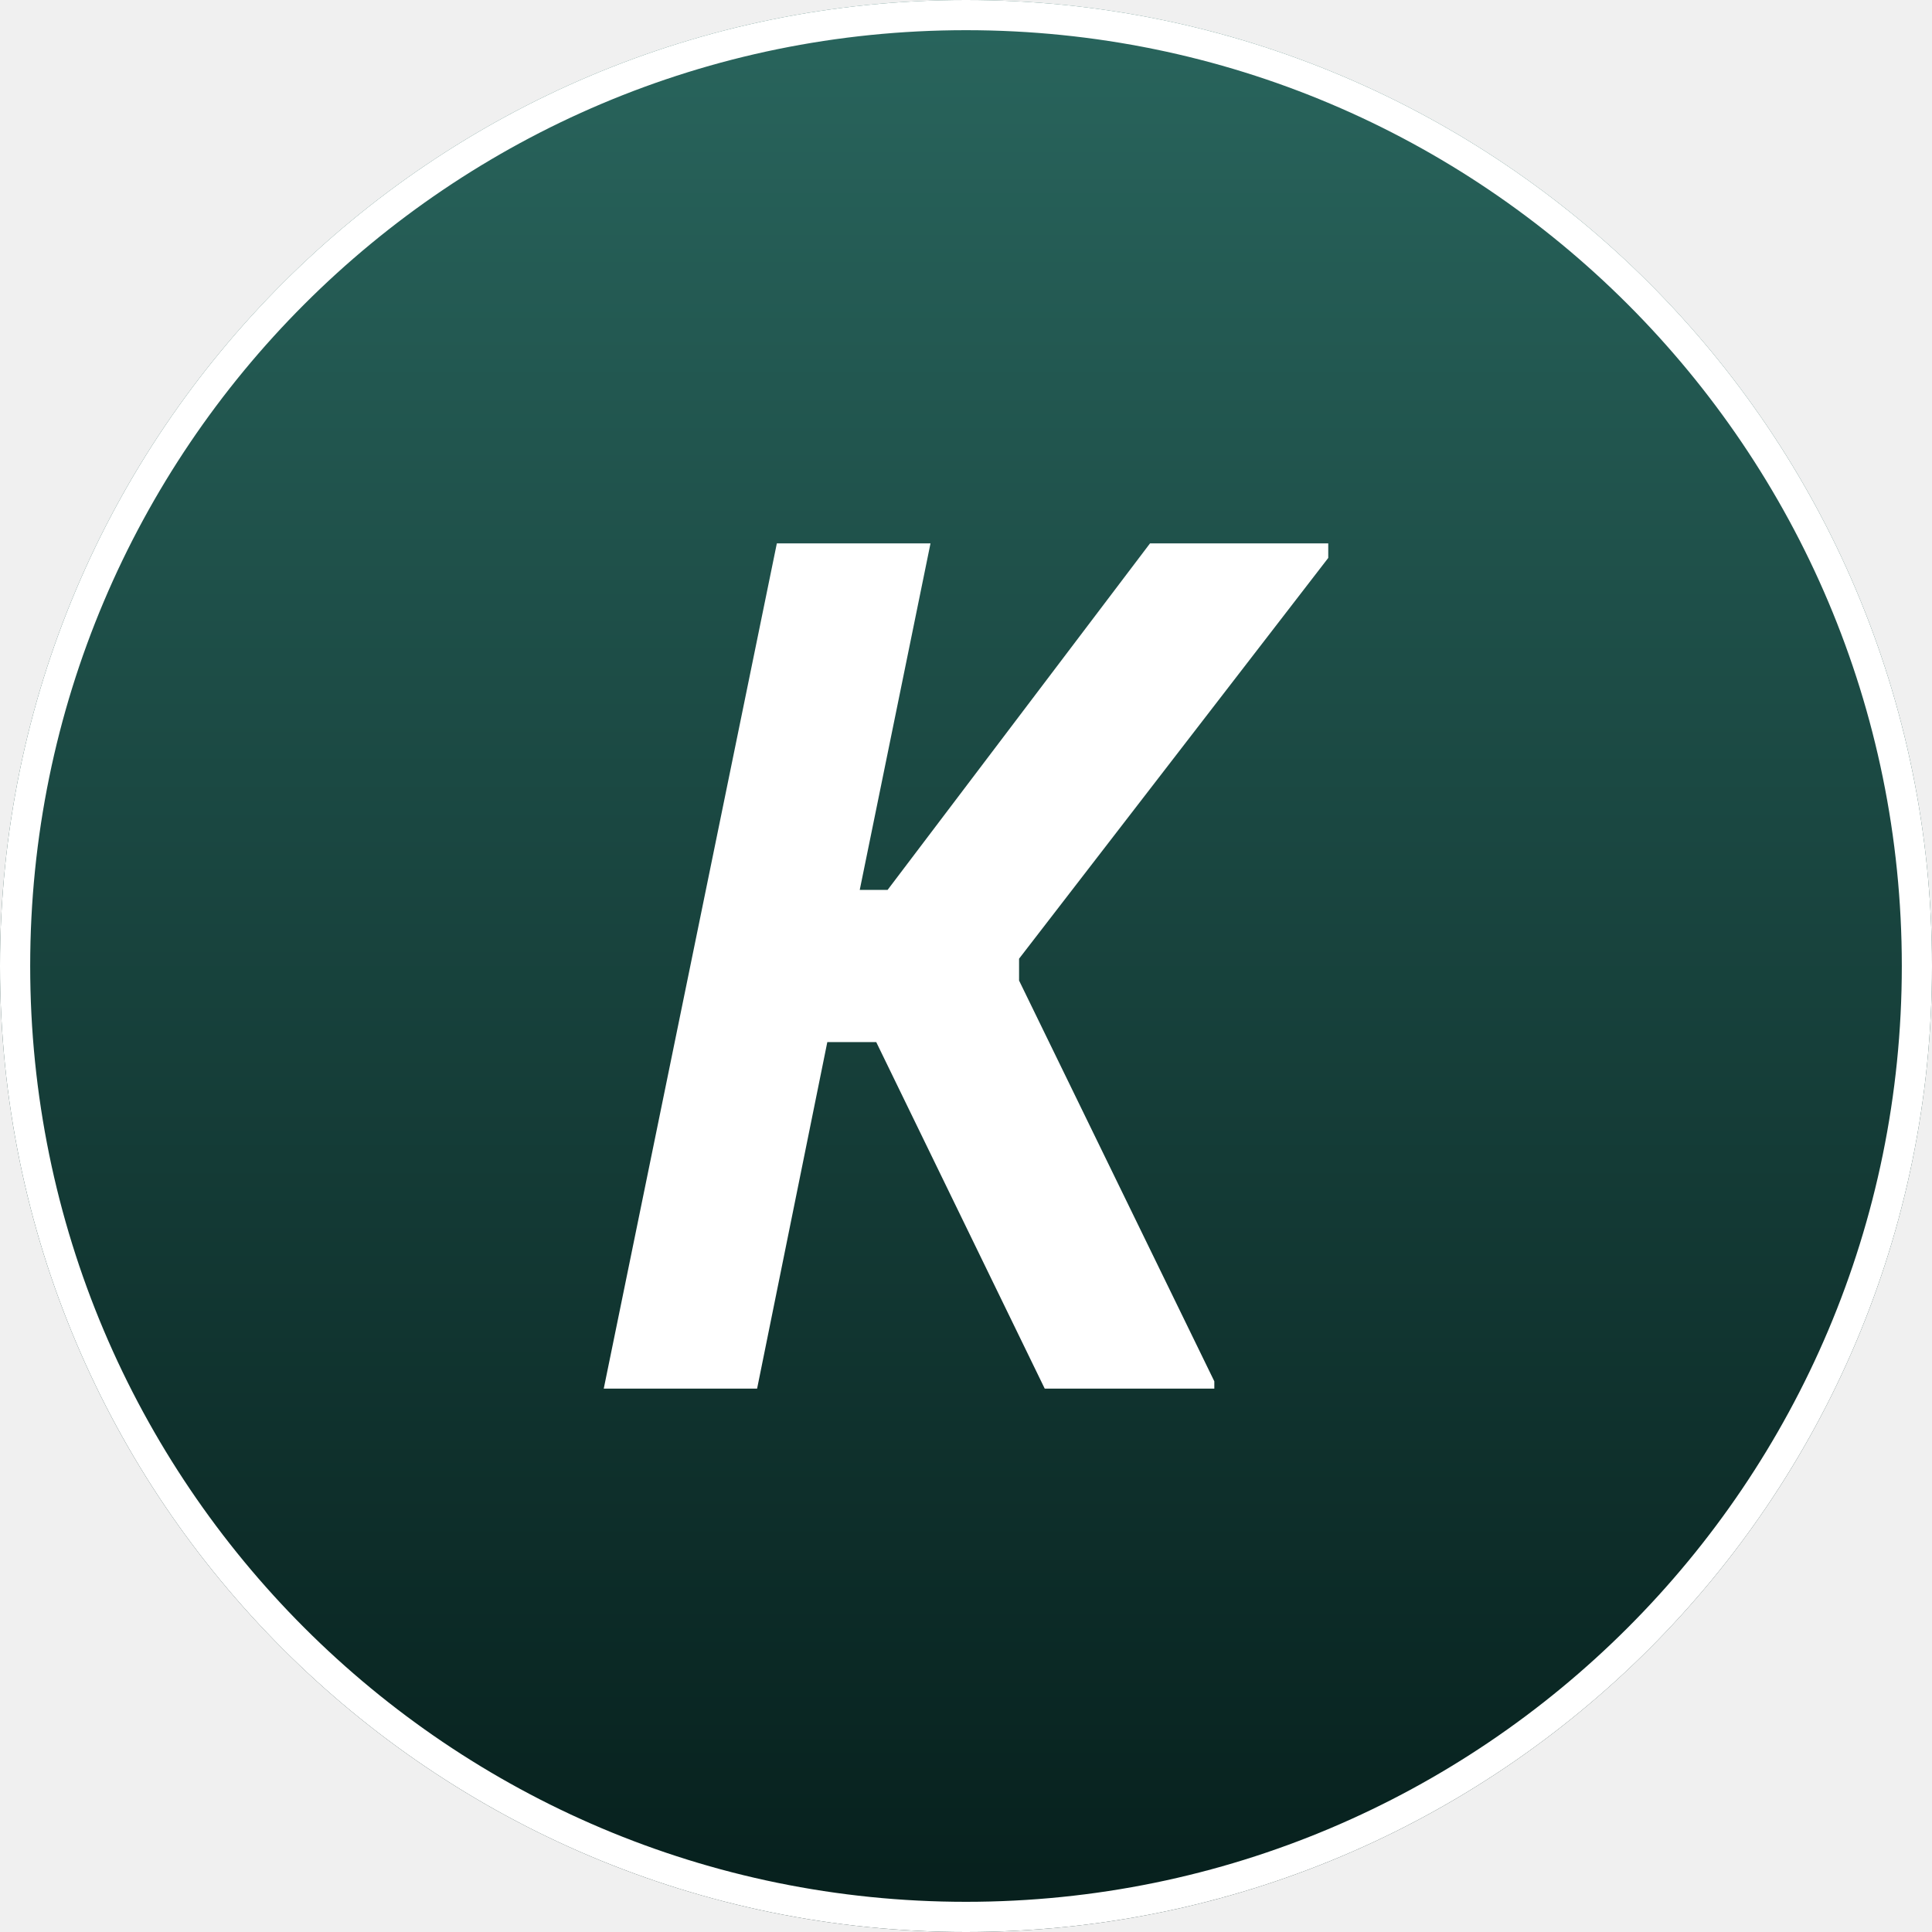
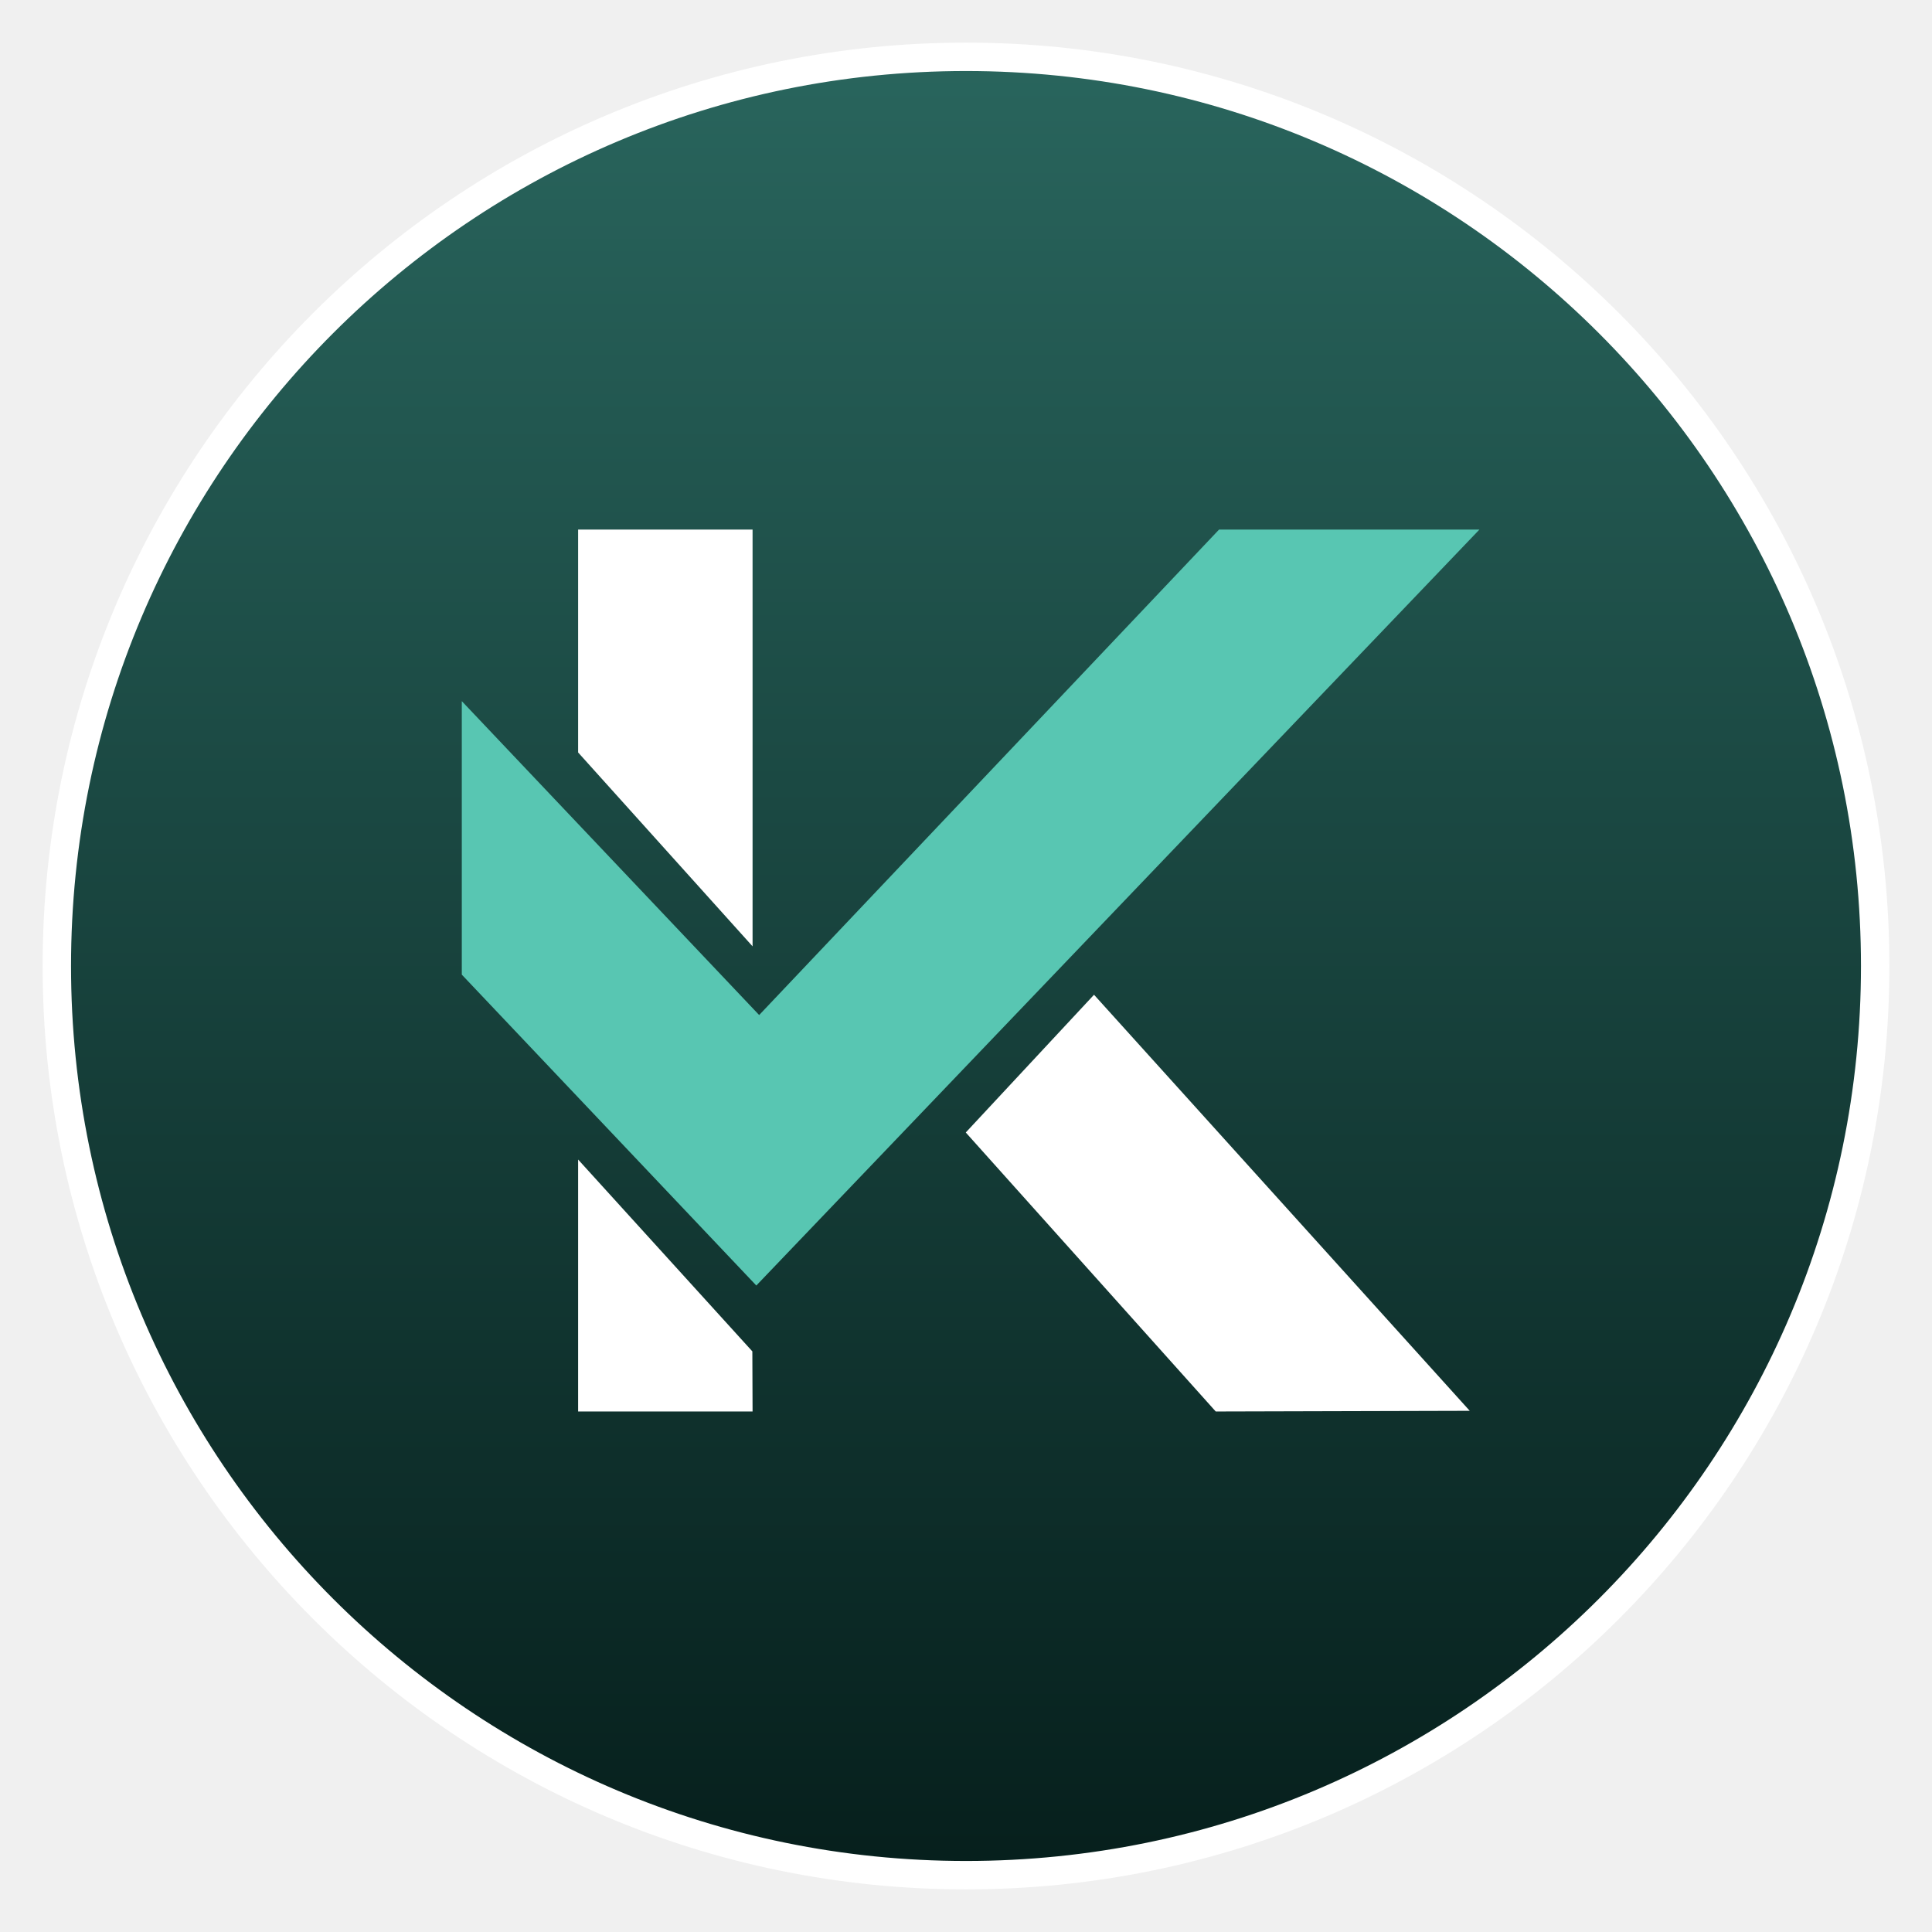
- <svg xmlns="http://www.w3.org/2000/svg" width="32" height="32" viewBox="0 0 32 32" fill="none">
-   <circle cx="16" cy="16" r="16" fill="url(#paint0_linear_3540_64781)" />
-   <circle cx="16" cy="16" r="15.75" stroke="white" stroke-width="0.5" />
-   <path d="M12.54 23H10L12.867 9H15.412L14.24 14.74H14.701L19.048 9H22V9.241L16.879 15.879V16.241L20.113 22.879V23H17.304L14.513 17.26H13.703L12.54 23Z" fill="white" />
+ <svg xmlns="http://www.w3.org/2000/svg" width="34" height="34" viewBox="0 0 34 34" fill="none">
+   <circle cx="17" cy="17" r="16" fill="url(#paint0_linear_7169_43935)" stroke="white" stroke-width="0.5" />
+   <path d="M25.865 24.828L21.395 24.84L16.996 19.93L19.253 17.506L25.865 24.828Z" fill="white" />
+   <path d="M13.244 9.32V16.654L10.174 13.242V9.32H13.244Z" fill="white" />
+   <path d="M13.24 23.782L13.244 24.84H10.174V20.406L13.24 23.782Z" fill="white" />
+   <path d="M26.035 9.32L13.31 22.623L8.127 17.152V12.339L13.36 17.863L21.453 9.32H26.035Z" fill="#58C6B2" />
  <defs>
-     <linearGradient id="paint0_linear_3540_64781" x1="16" y1="0" x2="16" y2="32" gradientUnits="userSpaceOnUse">
+     <linearGradient id="paint0_linear_7169_43935" x1="17" y1="1" x2="17" y2="33" gradientUnits="userSpaceOnUse">
      <stop stop-color="#29655D" />
      <stop offset="1" stop-color="#061F1C" />
    </linearGradient>
  </defs>
</svg>
